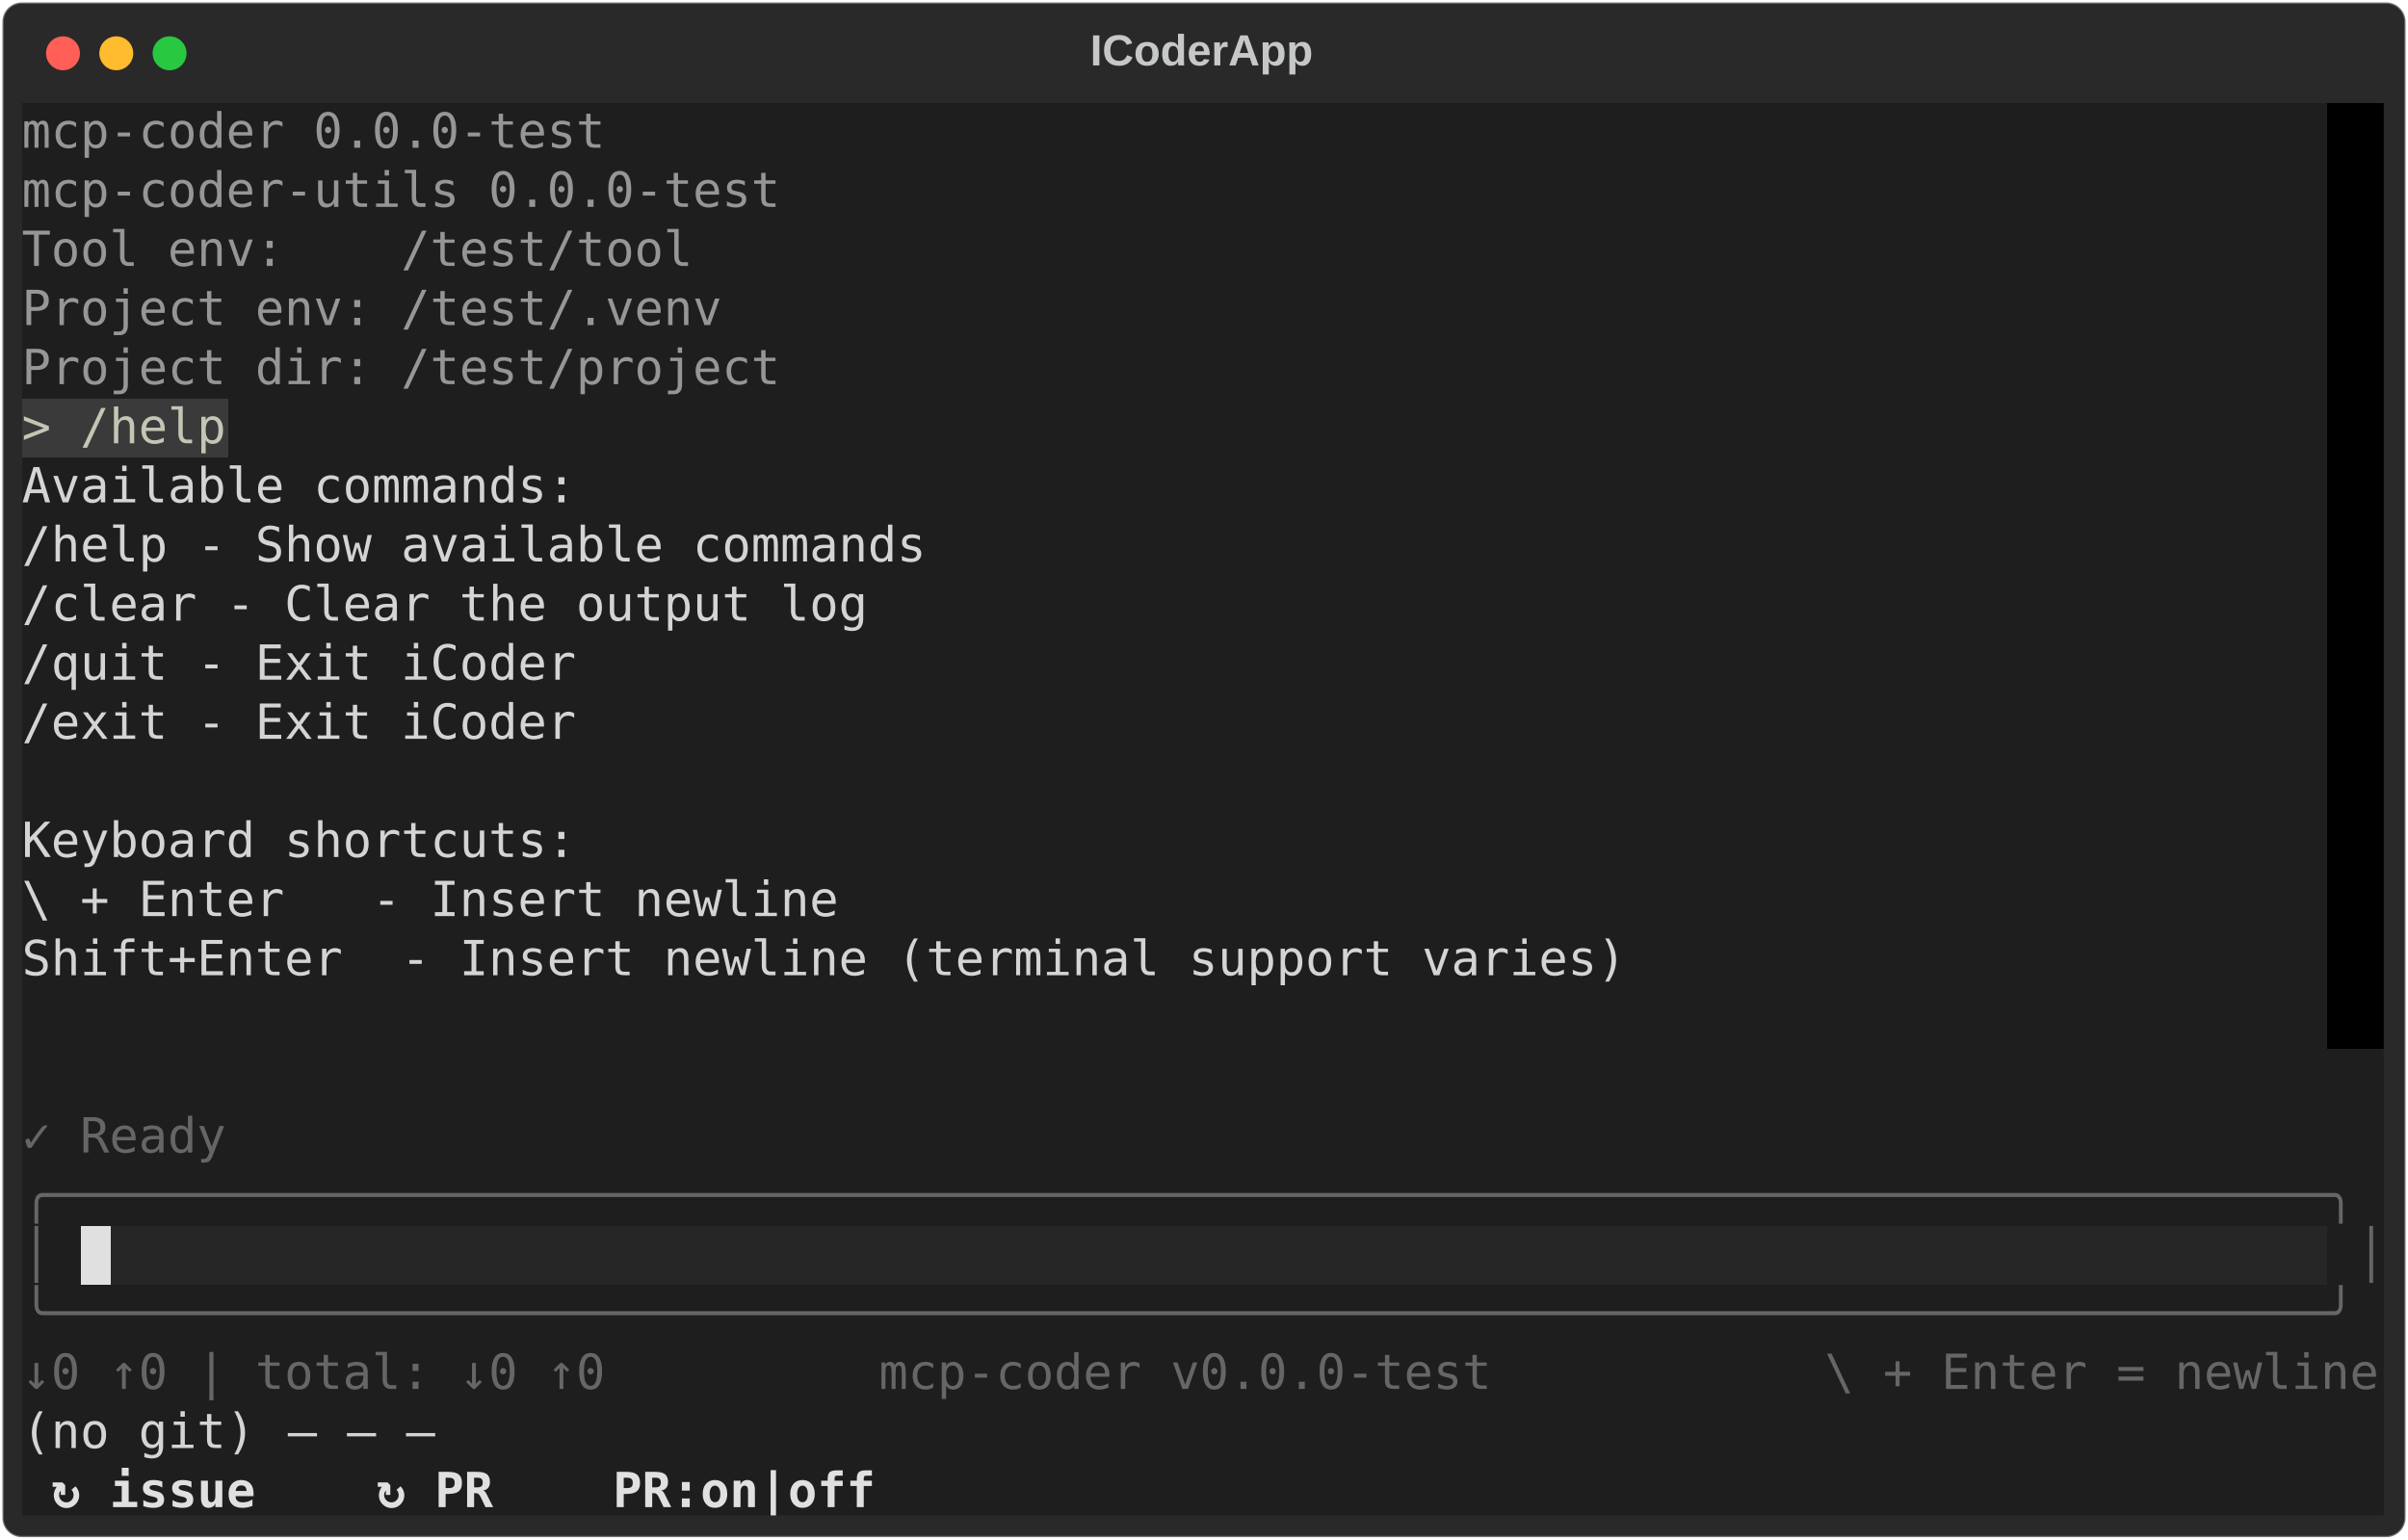
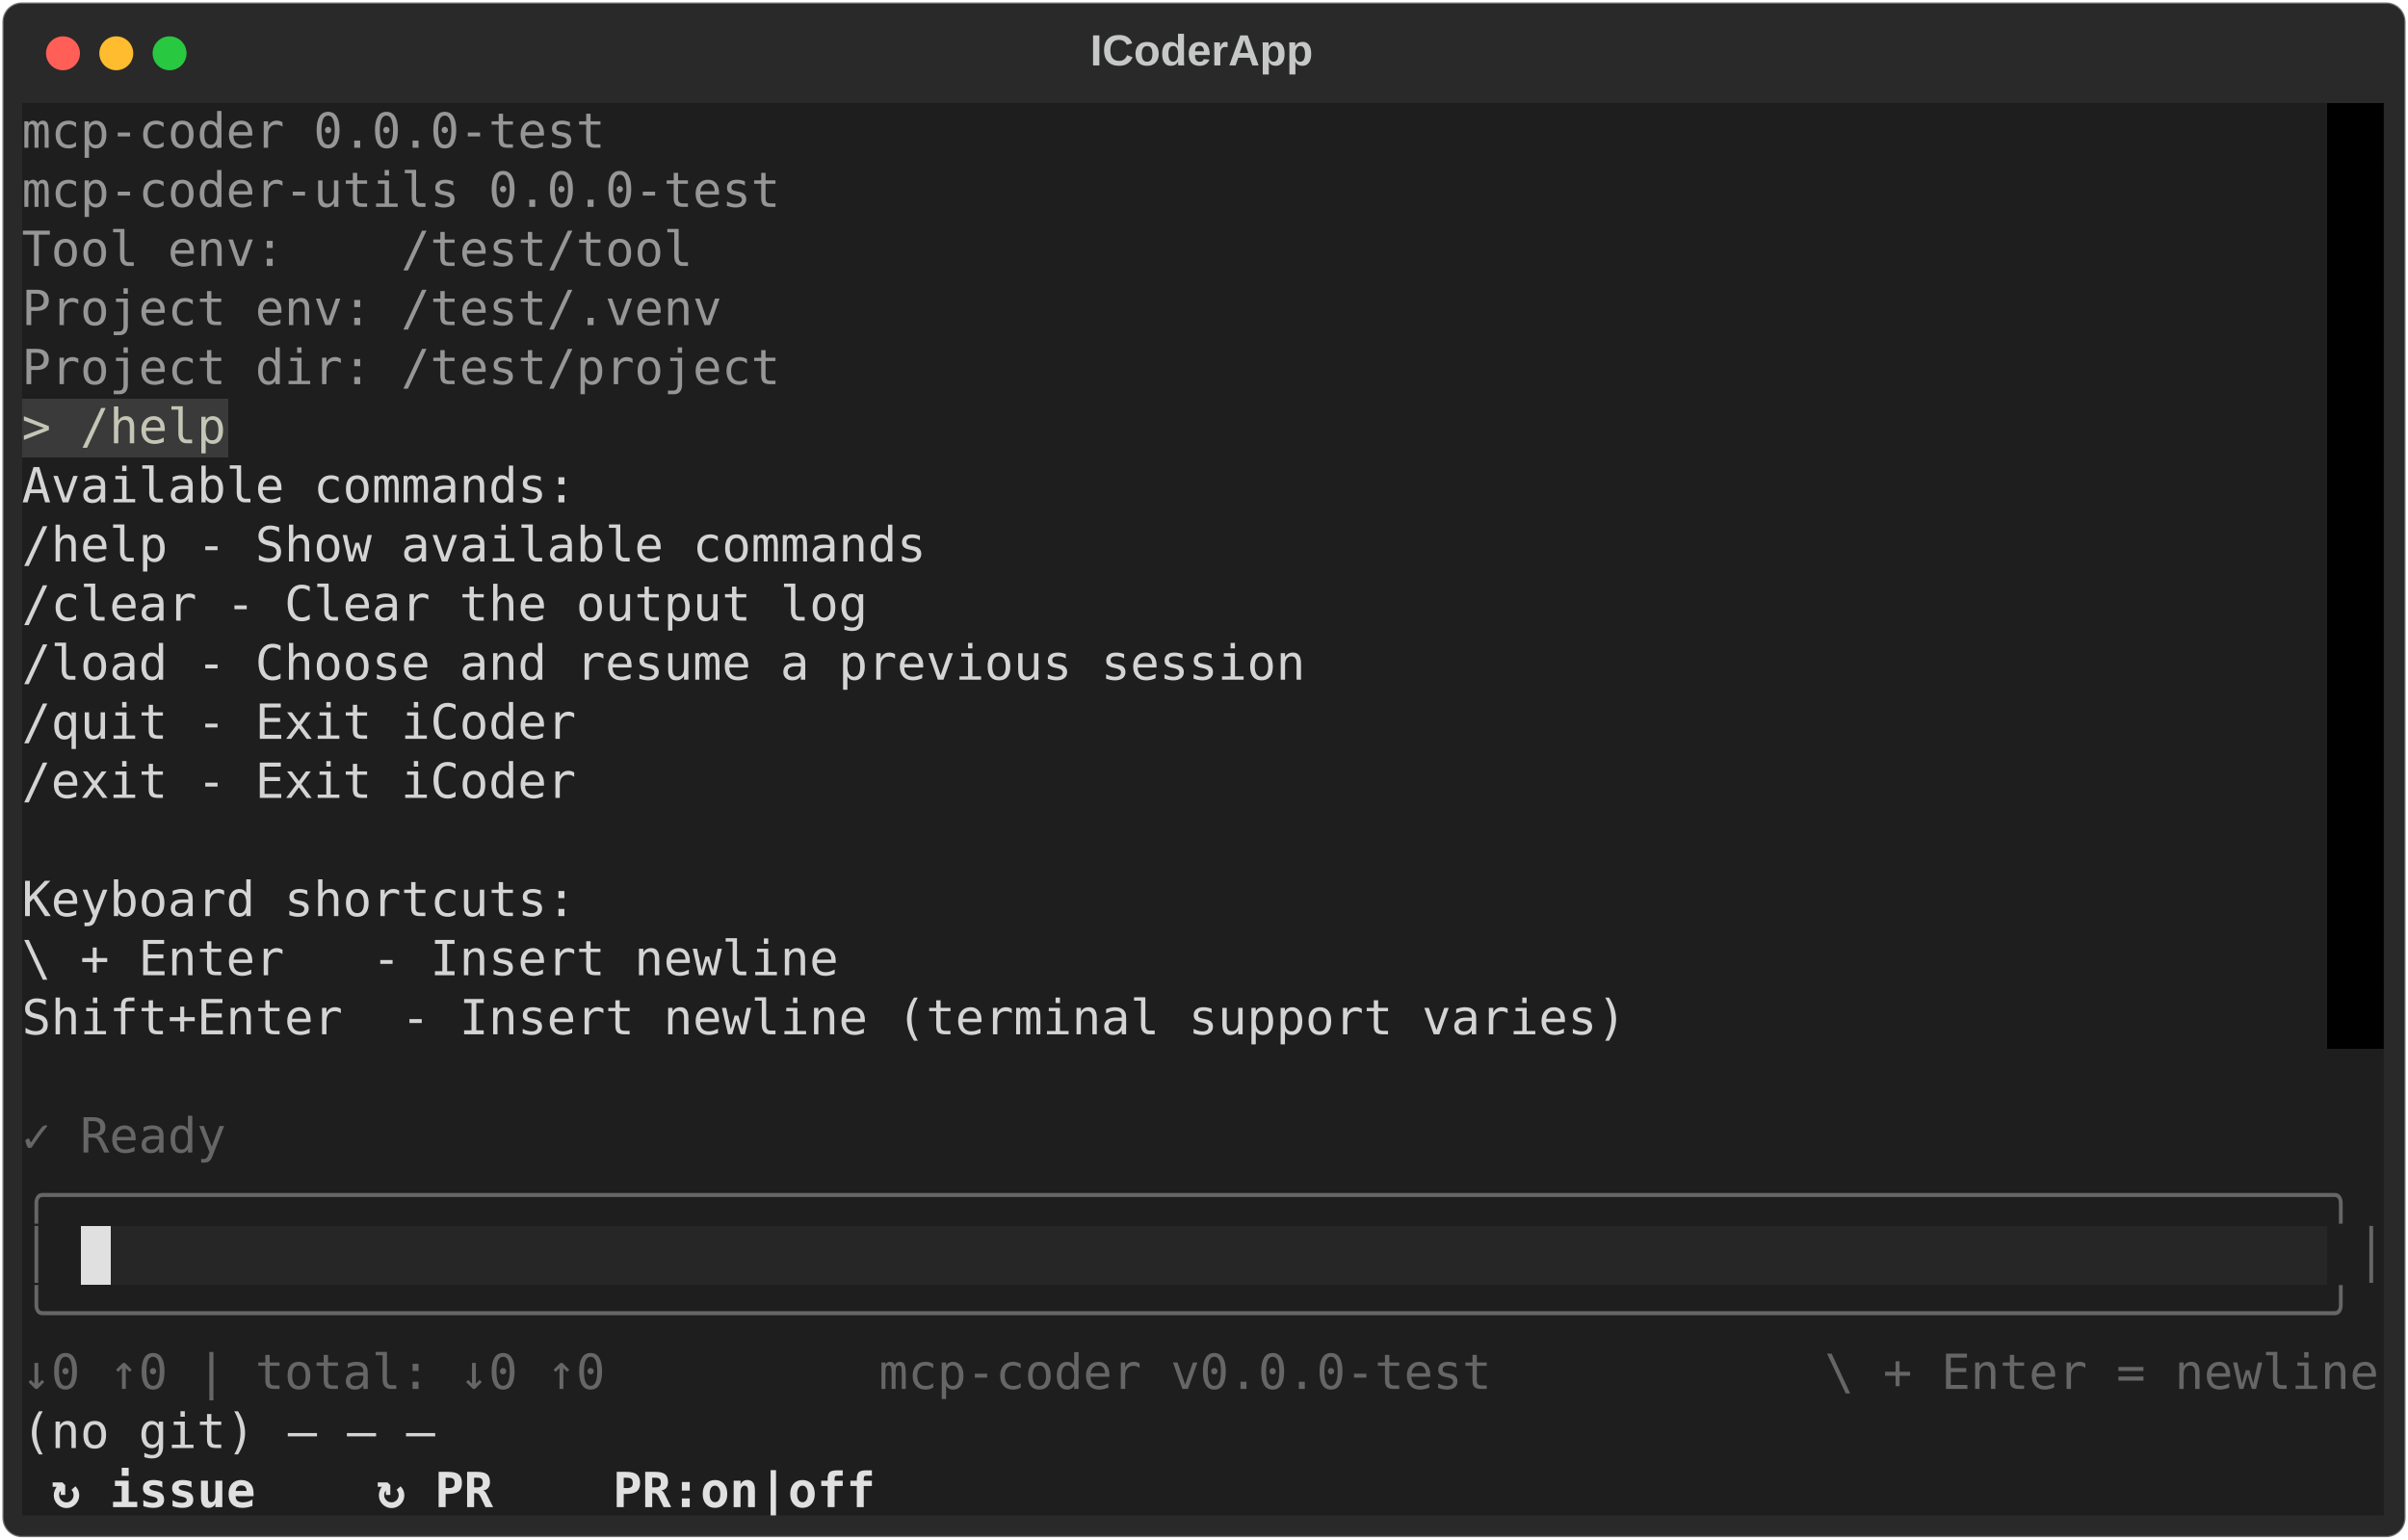
<svg xmlns="http://www.w3.org/2000/svg" class="rich-terminal" viewBox="0 0 994 635.6">
  <style>

    @font-face {
        font-family: "Fira Code";
        src: local("FiraCode-Regular"),
                url("https://cdnjs.cloudflare.com/ajax/libs/firacode/6.2.0/woff2/FiraCode-Regular.woff2") format("woff2"),
                url("https://cdnjs.cloudflare.com/ajax/libs/firacode/6.2.0/woff/FiraCode-Regular.woff") format("woff");
        font-style: normal;
        font-weight: 400;
    }
    @font-face {
        font-family: "Fira Code";
        src: local("FiraCode-Bold"),
                url("https://cdnjs.cloudflare.com/ajax/libs/firacode/6.2.0/woff2/FiraCode-Bold.woff2") format("woff2"),
                url("https://cdnjs.cloudflare.com/ajax/libs/firacode/6.2.0/woff/FiraCode-Bold.woff") format("woff");
        font-style: bold;
        font-weight: 700;
    }

    .terminal-matrix {
        font-family: Fira Code, monospace;
        font-size: 20px;
        line-height: 24.4px;
        font-variant-east-asian: full-width;
    }

    .terminal-title {
        font-size: 18px;
        font-weight: bold;
        font-family: arial;
    }

    .terminal-r1 { fill: #969696 }
.terminal-r2 { fill: #d4d4d4 }
.terminal-r3 { fill: #c5c8c6 }
.terminal-r4 { fill: #c4c5b5 }
.terminal-r5 { fill: #666666 }
.terminal-r6 { fill: #121212 }
.terminal-r7 { fill: #e0e0e0;font-weight: bold }
    </style>
  <defs>
    <clipPath id="terminal-clip-terminal">
      <rect x="0" y="0" width="975.0" height="584.6" />
    </clipPath>
    <clipPath id="terminal-line-0">
      <rect x="0" y="1.5" width="976" height="24.65" />
    </clipPath>
    <clipPath id="terminal-line-1">
      <rect x="0" y="25.9" width="976" height="24.65" />
    </clipPath>
    <clipPath id="terminal-line-2">
      <rect x="0" y="50.3" width="976" height="24.65" />
    </clipPath>
    <clipPath id="terminal-line-3">
      <rect x="0" y="74.7" width="976" height="24.65" />
    </clipPath>
    <clipPath id="terminal-line-4">
      <rect x="0" y="99.1" width="976" height="24.65" />
    </clipPath>
    <clipPath id="terminal-line-5">
      <rect x="0" y="123.5" width="976" height="24.65" />
    </clipPath>
    <clipPath id="terminal-line-6">
      <rect x="0" y="147.9" width="976" height="24.65" />
    </clipPath>
    <clipPath id="terminal-line-7">
      <rect x="0" y="172.3" width="976" height="24.65" />
    </clipPath>
    <clipPath id="terminal-line-8">
      <rect x="0" y="196.7" width="976" height="24.65" />
    </clipPath>
    <clipPath id="terminal-line-9">
      <rect x="0" y="221.1" width="976" height="24.65" />
    </clipPath>
    <clipPath id="terminal-line-10">
      <rect x="0" y="245.5" width="976" height="24.65" />
    </clipPath>
    <clipPath id="terminal-line-11">
      <rect x="0" y="269.9" width="976" height="24.65" />
    </clipPath>
    <clipPath id="terminal-line-12">
      <rect x="0" y="294.3" width="976" height="24.65" />
    </clipPath>
    <clipPath id="terminal-line-13">
      <rect x="0" y="318.7" width="976" height="24.65" />
    </clipPath>
    <clipPath id="terminal-line-14">
      <rect x="0" y="343.1" width="976" height="24.65" />
    </clipPath>
    <clipPath id="terminal-line-15">
      <rect x="0" y="367.5" width="976" height="24.65" />
    </clipPath>
    <clipPath id="terminal-line-16">
      <rect x="0" y="391.9" width="976" height="24.65" />
    </clipPath>
    <clipPath id="terminal-line-17">
      <rect x="0" y="416.3" width="976" height="24.65" />
    </clipPath>
    <clipPath id="terminal-line-18">
      <rect x="0" y="440.7" width="976" height="24.65" />
    </clipPath>
    <clipPath id="terminal-line-19">
      <rect x="0" y="465.1" width="976" height="24.65" />
    </clipPath>
    <clipPath id="terminal-line-20">
      <rect x="0" y="489.5" width="976" height="24.65" />
    </clipPath>
    <clipPath id="terminal-line-21">
      <rect x="0" y="513.9" width="976" height="24.65" />
    </clipPath>
    <clipPath id="terminal-line-22">
      <rect x="0" y="538.3" width="976" height="24.65" />
    </clipPath>
  </defs>
  <rect fill="#292929" stroke="rgba(255,255,255,0.35)" stroke-width="1" x="1" y="1" width="992" height="633.6" rx="8" />
  <text class="terminal-title" fill="#c5c8c6" text-anchor="middle" x="496" y="27">ICoderApp</text>
  <g transform="translate(26,22)">
    <circle cx="0" cy="0" r="7" fill="#ff5f57" />
    <circle cx="22" cy="0" r="7" fill="#febc2e" />
    <circle cx="44" cy="0" r="7" fill="#28c840" />
  </g>
  <g transform="translate(9, 41)" clip-path="url(#terminal-clip-terminal)">
    <rect fill="#1e1e1e" x="0" y="1.5" width="244" height="24.65" shape-rendering="crispEdges" />
    <rect fill="#1e1e1e" x="244" y="1.5" width="707.6" height="24.65" shape-rendering="crispEdges" />
    <rect fill="#000000" x="951.6" y="1.5" width="24.4" height="24.65" shape-rendering="crispEdges" />
    <rect fill="#1e1e1e" x="0" y="25.9" width="317.2" height="24.65" shape-rendering="crispEdges" />
    <rect fill="#1e1e1e" x="317.2" y="25.9" width="634.4" height="24.65" shape-rendering="crispEdges" />
    <rect fill="#000000" x="951.6" y="25.9" width="24.4" height="24.65" shape-rendering="crispEdges" />
    <rect fill="#1e1e1e" x="0" y="50.3" width="280.6" height="24.65" shape-rendering="crispEdges" />
    <rect fill="#1e1e1e" x="280.6" y="50.3" width="671" height="24.65" shape-rendering="crispEdges" />
    <rect fill="#000000" x="951.6" y="50.3" width="24.4" height="24.65" shape-rendering="crispEdges" />
    <rect fill="#1e1e1e" x="0" y="74.7" width="292.8" height="24.65" shape-rendering="crispEdges" />
    <rect fill="#1e1e1e" x="292.8" y="74.7" width="658.8" height="24.65" shape-rendering="crispEdges" />
    <rect fill="#000000" x="951.6" y="74.7" width="24.4" height="24.65" shape-rendering="crispEdges" />
    <rect fill="#1e1e1e" x="0" y="99.1" width="317.2" height="24.65" shape-rendering="crispEdges" />
    <rect fill="#1e1e1e" x="317.2" y="99.1" width="634.4" height="24.65" shape-rendering="crispEdges" />
    <rect fill="#000000" x="951.6" y="99.1" width="24.4" height="24.65" shape-rendering="crispEdges" />
    <rect fill="#3a3a3a" x="0" y="123.5" width="85.4" height="24.65" shape-rendering="crispEdges" />
    <rect fill="#1e1e1e" x="85.4" y="123.5" width="866.2" height="24.65" shape-rendering="crispEdges" />
    <rect fill="#000000" x="951.6" y="123.5" width="24.4" height="24.65" shape-rendering="crispEdges" />
    <rect fill="#1e1e1e" x="0" y="147.9" width="951.6" height="24.65" shape-rendering="crispEdges" />
    <rect fill="#000000" x="951.6" y="147.9" width="24.4" height="24.65" shape-rendering="crispEdges" />
    <rect fill="#1e1e1e" x="0" y="172.3" width="951.6" height="24.65" shape-rendering="crispEdges" />
    <rect fill="#000000" x="951.6" y="172.3" width="24.4" height="24.65" shape-rendering="crispEdges" />
    <rect fill="#1e1e1e" x="0" y="196.7" width="951.6" height="24.65" shape-rendering="crispEdges" />
    <rect fill="#000000" x="951.6" y="196.7" width="24.4" height="24.65" shape-rendering="crispEdges" />
    <rect fill="#1e1e1e" x="0" y="221.1" width="951.6" height="24.65" shape-rendering="crispEdges" />
    <rect fill="#000000" x="951.6" y="221.1" width="24.4" height="24.65" shape-rendering="crispEdges" />
    <rect fill="#1e1e1e" x="0" y="245.5" width="951.6" height="24.65" shape-rendering="crispEdges" />
    <rect fill="#000000" x="951.6" y="245.5" width="24.4" height="24.65" shape-rendering="crispEdges" />
    <rect fill="#1e1e1e" x="0" y="269.9" width="951.6" height="24.65" shape-rendering="crispEdges" />
    <rect fill="#000000" x="951.6" y="269.9" width="24.4" height="24.65" shape-rendering="crispEdges" />
    <rect fill="#1e1e1e" x="0" y="294.3" width="951.6" height="24.65" shape-rendering="crispEdges" />
    <rect fill="#000000" x="951.6" y="294.3" width="24.4" height="24.65" shape-rendering="crispEdges" />
    <rect fill="#1e1e1e" x="0" y="318.7" width="951.6" height="24.65" shape-rendering="crispEdges" />
    <rect fill="#000000" x="951.6" y="318.7" width="24.4" height="24.65" shape-rendering="crispEdges" />
    <rect fill="#1e1e1e" x="0" y="343.1" width="951.6" height="24.65" shape-rendering="crispEdges" />
    <rect fill="#000000" x="951.6" y="343.1" width="24.4" height="24.65" shape-rendering="crispEdges" />
    <rect fill="#1e1e1e" x="0" y="367.5" width="951.6" height="24.65" shape-rendering="crispEdges" />
    <rect fill="#000000" x="951.6" y="367.5" width="24.4" height="24.65" shape-rendering="crispEdges" />
    <rect fill="#1e1e1e" x="0" y="391.9" width="0" height="24.65" shape-rendering="crispEdges" />
    <rect fill="#1e1e1e" x="0" y="391.9" width="976" height="24.65" shape-rendering="crispEdges" />
    <rect fill="#1e1e1e" x="0" y="416.3" width="85.4" height="24.65" shape-rendering="crispEdges" />
    <rect fill="#1e1e1e" x="85.4" y="416.3" width="890.6" height="24.65" shape-rendering="crispEdges" />
    <rect fill="#1e1e1e" x="0" y="440.7" width="976" height="24.65" shape-rendering="crispEdges" />
    <rect fill="#1e1e1e" x="0" y="465.1" width="12.2" height="24.65" shape-rendering="crispEdges" />
    <rect fill="#1e1e1e" x="12.2" y="465.1" width="12.2" height="24.65" shape-rendering="crispEdges" />
    <rect fill="#e0e0e0" x="24.4" y="465.1" width="12.2" height="24.65" shape-rendering="crispEdges" />
    <rect fill="#262626" x="36.6" y="465.1" width="915" height="24.65" shape-rendering="crispEdges" />
    <rect fill="#1e1e1e" x="951.6" y="465.1" width="12.2" height="24.65" shape-rendering="crispEdges" />
    <rect fill="#1e1e1e" x="963.8" y="465.1" width="12.2" height="24.65" shape-rendering="crispEdges" />
    <rect fill="#1e1e1e" x="0" y="489.5" width="976" height="24.65" shape-rendering="crispEdges" />
    <rect fill="#1e1e1e" x="0" y="513.9" width="244" height="24.65" shape-rendering="crispEdges" />
    <rect fill="#1e1e1e" x="244" y="513.9" width="109.8" height="24.65" shape-rendering="crispEdges" />
    <rect fill="#1e1e1e" x="353.8" y="513.9" width="256.2" height="24.65" shape-rendering="crispEdges" />
    <rect fill="#1e1e1e" x="610" y="513.9" width="134.2" height="24.65" shape-rendering="crispEdges" />
    <rect fill="#1e1e1e" x="744.2" y="513.9" width="231.8" height="24.65" shape-rendering="crispEdges" />
    <rect fill="#1e1e1e" x="0" y="538.3" width="97.6" height="24.65" shape-rendering="crispEdges" />
    <rect fill="#1e1e1e" x="97.6" y="538.3" width="12.2" height="24.65" shape-rendering="crispEdges" />
    <rect fill="#1e1e1e" x="109.8" y="538.3" width="12.2" height="24.65" shape-rendering="crispEdges" />
    <rect fill="#1e1e1e" x="122" y="538.3" width="12.2" height="24.65" shape-rendering="crispEdges" />
    <rect fill="#1e1e1e" x="134.2" y="538.3" width="12.2" height="24.65" shape-rendering="crispEdges" />
    <rect fill="#1e1e1e" x="146.4" y="538.3" width="12.2" height="24.65" shape-rendering="crispEdges" />
    <rect fill="#1e1e1e" x="158.6" y="538.3" width="12.2" height="24.65" shape-rendering="crispEdges" />
    <rect fill="#1e1e1e" x="170.8" y="538.3" width="805.2" height="24.65" shape-rendering="crispEdges" />
    <rect fill="#1e1e1e" x="0" y="562.7" width="12.2" height="24.65" shape-rendering="crispEdges" />
    <rect fill="#1e1e1e" x="12.2" y="562.7" width="109.8" height="24.65" shape-rendering="crispEdges" />
    <rect fill="#1e1e1e" x="122" y="562.7" width="24.4" height="24.65" shape-rendering="crispEdges" />
    <rect fill="#1e1e1e" x="146.4" y="562.7" width="73.2" height="24.65" shape-rendering="crispEdges" />
    <rect fill="#1e1e1e" x="219.6" y="562.7" width="24.4" height="24.65" shape-rendering="crispEdges" />
    <rect fill="#1e1e1e" x="244" y="562.7" width="134.2" height="24.65" shape-rendering="crispEdges" />
    <rect fill="#1e1e1e" x="378.2" y="562.7" width="597.8" height="24.65" shape-rendering="crispEdges" />
    <g class="terminal-matrix">
      <text class="terminal-r1" x="0" y="20" textLength="244" clip-path="url(#terminal-line-0)">mcp-coder 0.0.0-test</text>
      <text class="terminal-r3" x="976" y="20" textLength="12.2" clip-path="url(#terminal-line-0)">
</text>
      <text class="terminal-r1" x="0" y="44.4" textLength="317.2" clip-path="url(#terminal-line-1)">mcp-coder-utils 0.0.0-test</text>
      <text class="terminal-r3" x="976" y="44.4" textLength="12.2" clip-path="url(#terminal-line-1)">
</text>
      <text class="terminal-r1" x="0" y="68.8" textLength="280.6" clip-path="url(#terminal-line-2)">Tool env:    /test/tool</text>
      <text class="terminal-r3" x="976" y="68.8" textLength="12.2" clip-path="url(#terminal-line-2)">
</text>
      <text class="terminal-r1" x="0" y="93.2" textLength="292.8" clip-path="url(#terminal-line-3)">Project env: /test/.venv</text>
      <text class="terminal-r3" x="976" y="93.2" textLength="12.2" clip-path="url(#terminal-line-3)">
</text>
      <text class="terminal-r1" x="0" y="117.6" textLength="317.2" clip-path="url(#terminal-line-4)">Project dir: /test/project</text>
      <text class="terminal-r3" x="976" y="117.6" textLength="12.2" clip-path="url(#terminal-line-4)">
</text>
      <text class="terminal-r4" x="0" y="142" textLength="85.4" clip-path="url(#terminal-line-5)">&gt; /help</text>
      <text class="terminal-r3" x="976" y="142" textLength="12.2" clip-path="url(#terminal-line-5)">
</text>
      <text class="terminal-r2" x="0" y="166.4" textLength="951.6" clip-path="url(#terminal-line-6)">Available commands:                                                           </text>
      <text class="terminal-r3" x="976" y="166.4" textLength="12.2" clip-path="url(#terminal-line-6)">
</text>
      <text class="terminal-r2" x="0" y="190.8" textLength="951.6" clip-path="url(#terminal-line-7)">  /help - Show available commands                                             </text>
      <text class="terminal-r3" x="976" y="190.8" textLength="12.2" clip-path="url(#terminal-line-7)">
</text>
      <text class="terminal-r2" x="0" y="215.2" textLength="951.6" clip-path="url(#terminal-line-8)">  /clear - Clear the output log                                               </text>
      <text class="terminal-r3" x="976" y="215.2" textLength="12.2" clip-path="url(#terminal-line-8)">
</text>
-       <text class="terminal-r2" x="0" y="239.6" textLength="951.6" clip-path="url(#terminal-line-9)">  /quit - Exit iCoder                                                         </text>
+       <text class="terminal-r2" x="0" y="239.6" textLength="951.6" clip-path="url(#terminal-line-9)">  /load - Choose and resume a previous session                                </text>
      <text class="terminal-r3" x="976" y="239.6" textLength="12.2" clip-path="url(#terminal-line-9)">
</text>
-       <text class="terminal-r2" x="0" y="264" textLength="951.6" clip-path="url(#terminal-line-10)">  /exit - Exit iCoder                                                         </text>
+       <text class="terminal-r2" x="0" y="264" textLength="951.6" clip-path="url(#terminal-line-10)">  /quit - Exit iCoder                                                         </text>
      <text class="terminal-r3" x="976" y="264" textLength="12.2" clip-path="url(#terminal-line-10)">
</text>
+       <text class="terminal-r2" x="0" y="288.4" textLength="951.6" clip-path="url(#terminal-line-11)">  /exit - Exit iCoder                                                         </text>
      <text class="terminal-r3" x="976" y="288.4" textLength="12.2" clip-path="url(#terminal-line-11)">
</text>
-       <text class="terminal-r2" x="0" y="312.8" textLength="951.6" clip-path="url(#terminal-line-12)">Keyboard shortcuts:                                                           </text>
      <text class="terminal-r3" x="976" y="312.8" textLength="12.2" clip-path="url(#terminal-line-12)">
</text>
-       <text class="terminal-r2" x="0" y="337.2" textLength="951.6" clip-path="url(#terminal-line-13)">  \ + Enter   - Insert newline                                                </text>
+       <text class="terminal-r2" x="0" y="337.2" textLength="951.6" clip-path="url(#terminal-line-13)">Keyboard shortcuts:                                                           </text>
      <text class="terminal-r3" x="976" y="337.2" textLength="12.2" clip-path="url(#terminal-line-13)">
</text>
-       <text class="terminal-r2" x="0" y="361.6" textLength="951.6" clip-path="url(#terminal-line-14)">  Shift+Enter  - Insert newline (terminal support varies)                     </text>
+       <text class="terminal-r2" x="0" y="361.6" textLength="951.6" clip-path="url(#terminal-line-14)">  \ + Enter   - Insert newline                                                </text>
      <text class="terminal-r3" x="976" y="361.6" textLength="12.2" clip-path="url(#terminal-line-14)">
</text>
+       <text class="terminal-r2" x="0" y="386" textLength="951.6" clip-path="url(#terminal-line-15)">  Shift+Enter  - Insert newline (terminal support varies)                     </text>
      <text class="terminal-r3" x="976" y="386" textLength="12.2" clip-path="url(#terminal-line-15)">
</text>
      <text class="terminal-r3" x="976" y="410.4" textLength="12.2" clip-path="url(#terminal-line-16)">
</text>
      <text class="terminal-r5" x="0" y="434.8" textLength="85.4" clip-path="url(#terminal-line-17)">✓ Ready</text>
      <text class="terminal-r3" x="976" y="434.8" textLength="12.2" clip-path="url(#terminal-line-17)">
</text>
      <text class="terminal-r5" x="0" y="459.2" textLength="976" clip-path="url(#terminal-line-18)">╭──────────────────────────────────────────────────────────────────────────────╮</text>
      <text class="terminal-r3" x="976" y="459.2" textLength="12.2" clip-path="url(#terminal-line-18)">
</text>
      <text class="terminal-r5" x="0" y="483.6" textLength="12.2" clip-path="url(#terminal-line-19)">│</text>
      <text class="terminal-r5" x="963.8" y="483.6" textLength="12.2" clip-path="url(#terminal-line-19)">│</text>
      <text class="terminal-r3" x="976" y="483.6" textLength="12.2" clip-path="url(#terminal-line-19)">
</text>
      <text class="terminal-r5" x="0" y="508" textLength="976" clip-path="url(#terminal-line-20)">╰──────────────────────────────────────────────────────────────────────────────╯</text>
      <text class="terminal-r3" x="976" y="508" textLength="12.2" clip-path="url(#terminal-line-20)">
</text>
      <text class="terminal-r5" x="0" y="532.4" textLength="244" clip-path="url(#terminal-line-21)">↓0 ↑0 | total: ↓0 ↑0</text>
      <text class="terminal-r5" x="353.8" y="532.4" textLength="256.2" clip-path="url(#terminal-line-21)">mcp-coder v0.0.0-test</text>
      <text class="terminal-r5" x="744.2" y="532.4" textLength="231.8" clip-path="url(#terminal-line-21)">\ + Enter = newline</text>
      <text class="terminal-r3" x="976" y="532.4" textLength="12.2" clip-path="url(#terminal-line-21)">
</text>
      <text class="terminal-r2" x="0" y="556.8" textLength="97.6" clip-path="url(#terminal-line-22)">(no git)</text>
      <text class="terminal-r2" x="109.8" y="556.8" textLength="12.2" clip-path="url(#terminal-line-22)">—</text>
      <text class="terminal-r2" x="134.2" y="556.8" textLength="12.2" clip-path="url(#terminal-line-22)">—</text>
      <text class="terminal-r2" x="158.6" y="556.8" textLength="12.2" clip-path="url(#terminal-line-22)">—</text>
      <text class="terminal-r3" x="976" y="556.8" textLength="12.2" clip-path="url(#terminal-line-22)">
</text>
      <text class="terminal-r7" x="12.2" y="581.2" textLength="109.8" clip-path="url(#terminal-line-23)"> ↻ issue </text>
      <text class="terminal-r7" x="146.4" y="581.2" textLength="73.2" clip-path="url(#terminal-line-23)"> ↻ PR </text>
      <text class="terminal-r7" x="244" y="581.2" textLength="134.2" clip-path="url(#terminal-line-23)"> PR:on|off </text>
    </g>
  </g>
</svg>
